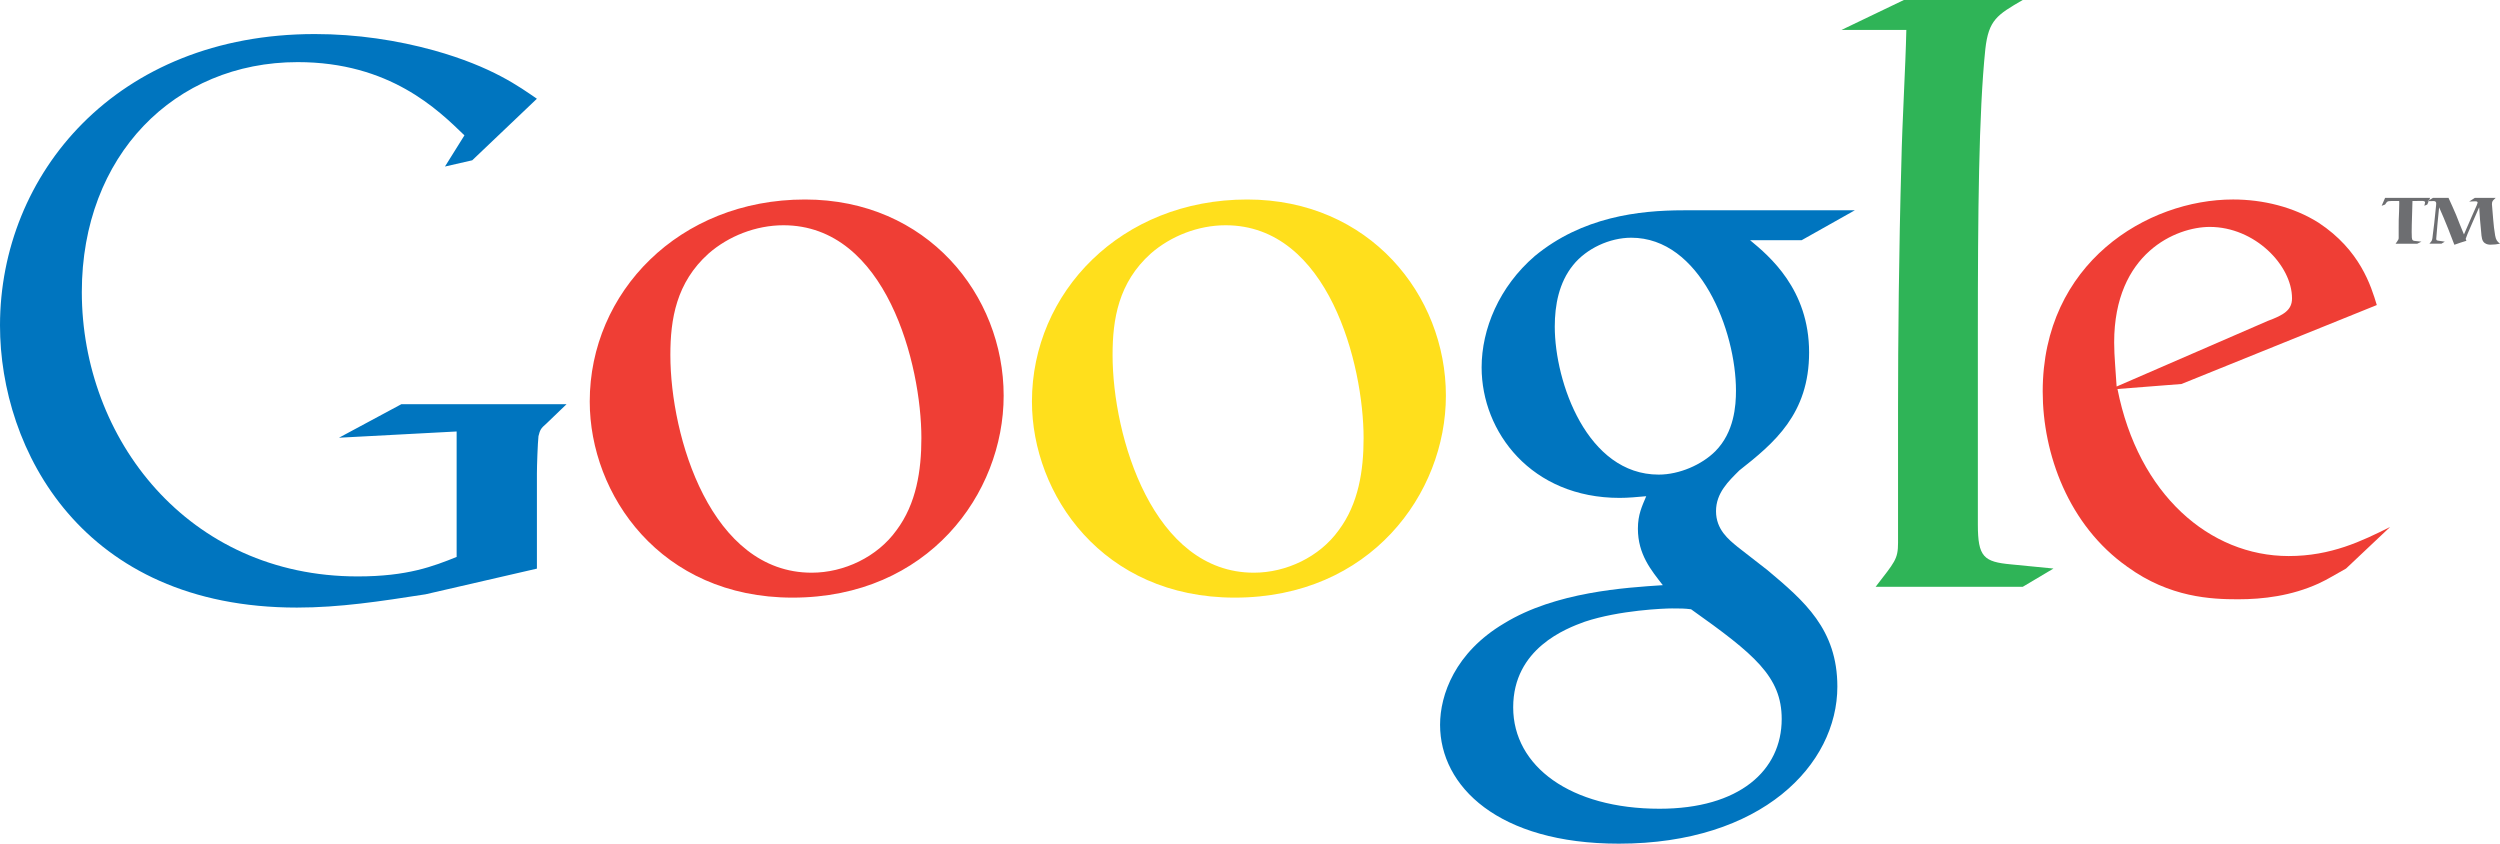
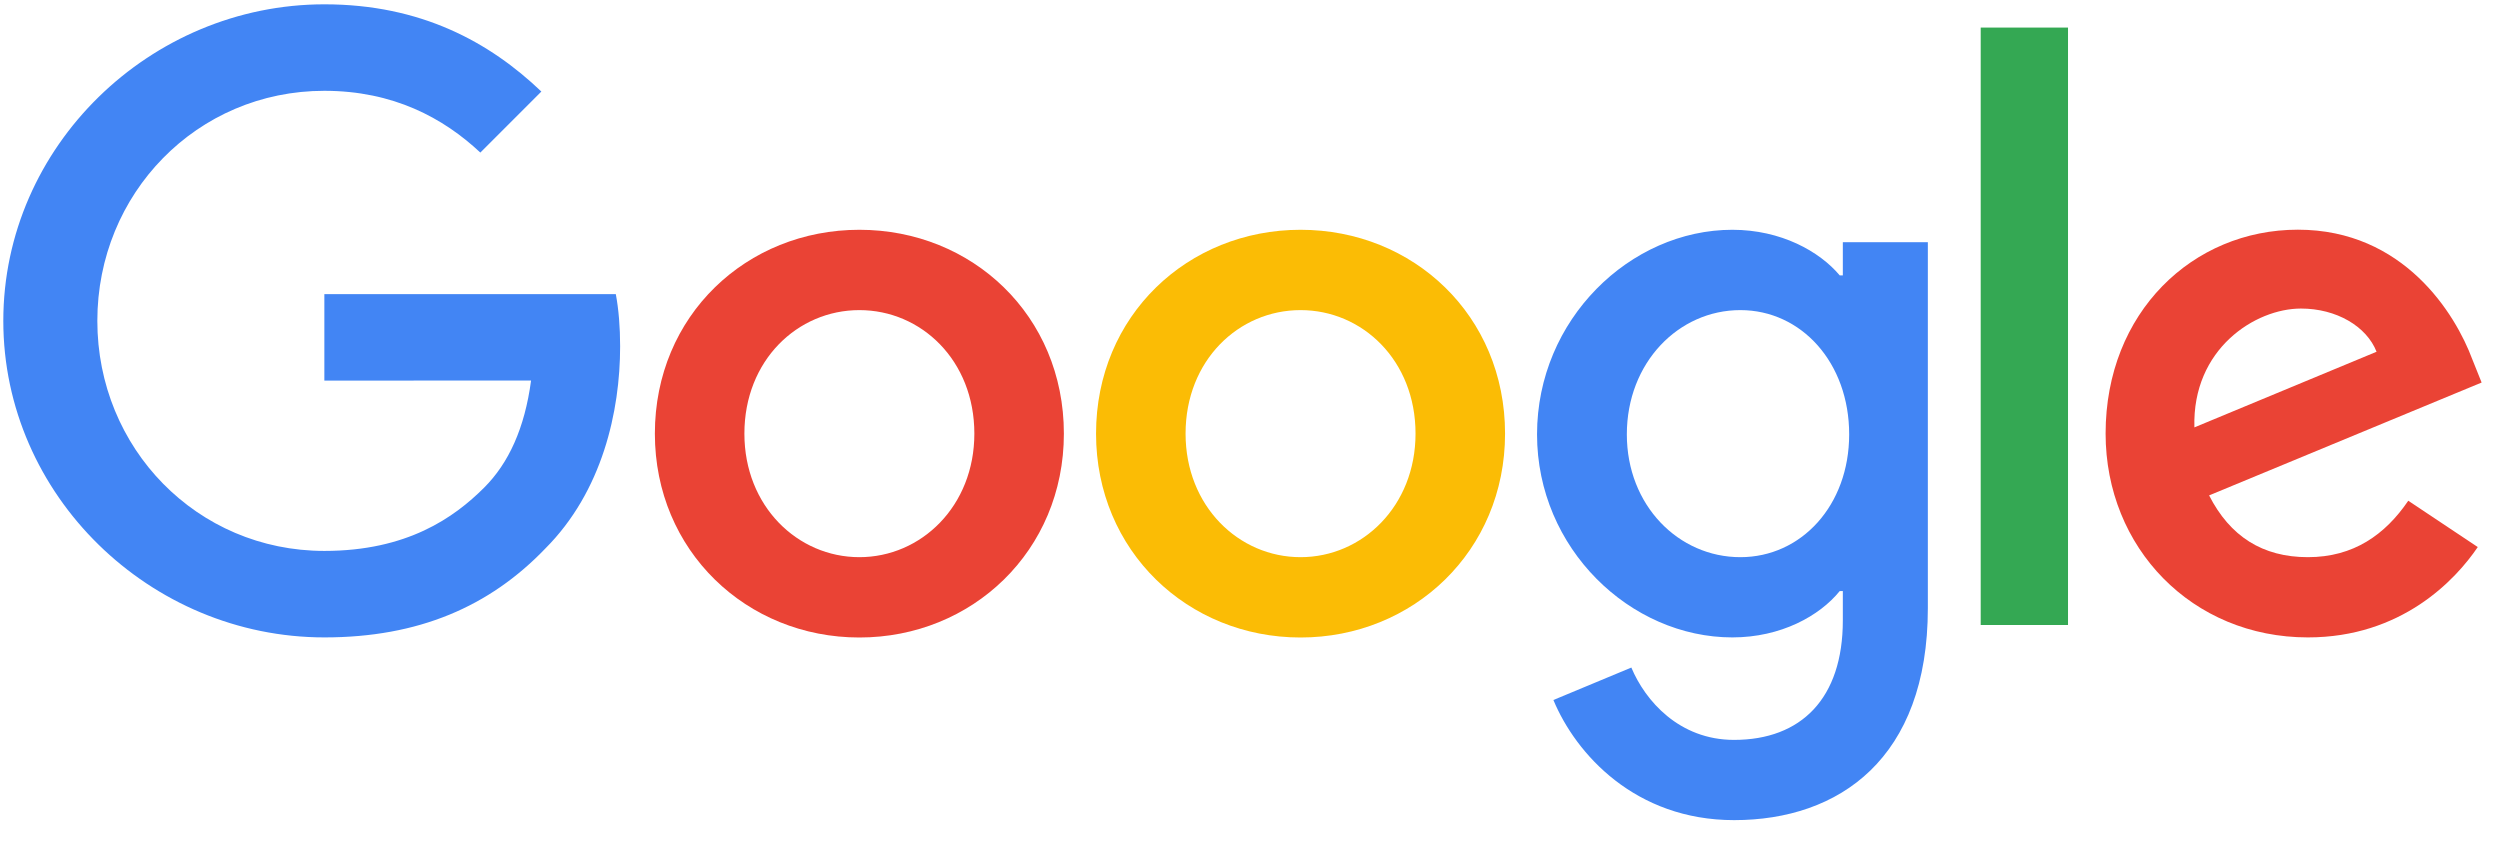
- <svg xmlns="http://www.w3.org/2000/svg" width="177.795" height="60" viewBox="0 0 177.795 60">
-   <g fill-rule="evenodd" clip-rule="evenodd">
-     <path fill="#6D6E71" d="M173.028 14.072h1.106l.018.041c.179.394.361.786.526 1.182.181.444.341.896.536 1.335l.018.041.508-1.168.401-.905.062-.181c0-.101-.104-.101-.195-.101l-.406.018.406-.264h1.483l-.106.102c-.108.097-.163.166-.163.356l.016.198.072.873c.034.384.07.767.139 1.145.06.31.126.421.347.587-.245.046-.411.069-.658.069-.1 0-.275 0-.436-.12-.189-.148-.217-.384-.249-.804l-.08-.86-.054-.817-.006-.055-.028.06-.466 1.062c-.365.841-.391.896-.464 1.122l.05.138c-.134.033-.662.207-.855.282-.149-.412-.67-1.75-1.084-2.664l-.116 1.163c-.012.129-.09.993-.09 1.072 0 .101.024.128.205.147l.405.06-.235.143h-.859l.12-.143.06-.101c.028-.074.042-.204.06-.389l.104-.84.128-1.233.01-.143c0-.12-.046-.18-.185-.18l-.428.008.383-.236zM172.825 14.072l-.201.471-.207.093.05-.235c0-.106-.124-.111-.253-.111l-.644.005c-.056 1.801-.056 1.957-.056 2.202l.01.393c.014.2.078.241.291.254l.393.042-.301.148h-1.538l.104-.148c.102-.152.116-.175.116-.278v-.683l.004-.586c.014-.397.038-.795.038-1.187l-.006-.156h-.562c-.283.009-.287.017-.44.249l-.245.093.245-.564h3.202v-.002z" />
-     <path fill="#EF3E35" d="M166.847 40.433c-.65.355-1.299.768-1.949 1.064-1.953.887-3.962 1.123-5.735 1.123-1.891 0-4.847-.119-7.862-2.305-4.197-2.956-6.028-8.04-6.028-12.473 0-9.162 7.447-13.655 13.537-13.655 2.126 0 4.314.532 6.088 1.655 2.953 1.95 3.723 4.492 4.135 5.852l-13.89 5.615-4.552.356c1.479 7.507 6.56 11.88 12.176 11.88 3.015 0 5.203-1.063 7.214-2.069l-3.134 2.957zm-5.557-17.614c1.122-.415 1.714-.769 1.714-1.597 0-2.364-2.658-5.084-5.853-5.084-2.363 0-6.796 1.833-6.796 8.218 0 1.005.116 2.069.175 3.133l10.76-4.67z" />
-     <path fill="#2FB457" d="M143.851 41.734h-10.462c1.359-1.773 1.596-1.951 1.596-3.133v-9.635c0-4.61.06-11.172.235-17.32.06-3.015.297-6.798.355-9.518h-4.609l4.433-2.128h8.452c-1.831 1.065-2.423 1.419-2.658 3.489-.472 4.551-.532 11.762-.532 20.156v13.655c0 2.306.413 2.66 2.366 2.838l3.013.295-2.189 1.301z" />
-     <path fill="#0075BF" d="M124.463 17.084c1.359 1.123 4.197 3.487 4.197 7.98 0 4.374-2.483 6.443-4.964 8.394-.769.768-1.656 1.597-1.656 2.897 0 1.3.887 2.009 1.537 2.541l2.128 1.656c2.603 2.186 4.964 4.197 4.964 8.276 0 5.556-5.379 11.172-15.546 11.172-8.571 0-12.708-4.079-12.708-8.454 0-2.128 1.064-5.144 4.554-7.212 3.663-2.246 8.629-2.541 11.287-2.718-.827-1.064-1.772-2.187-1.772-4.02 0-1.005.295-1.596.592-2.306-.652.059-1.301.119-1.893.119-6.265 0-9.813-4.67-9.813-9.281 0-2.72 1.242-5.734 3.784-7.921 3.37-2.779 7.388-3.251 10.58-3.251h12.176l-3.782 2.128h-3.665zm-4.197 26.246c-.472-.06-.769-.06-1.359-.06-.532 0-3.725.119-6.208.947-1.299.473-5.084 1.891-5.084 6.089 0 4.196 4.079 7.21 10.405 7.21 5.676 0 8.691-2.718 8.691-6.382 0-3.016-1.951-4.612-6.445-7.804zm1.716-11.231c1.357-1.36 1.477-3.252 1.477-4.316 0-4.256-2.541-10.877-7.449-10.877-1.537 0-3.191.769-4.137 1.951-1.004 1.241-1.301 2.837-1.301 4.374 0 3.96 2.306 10.522 7.389 10.522 1.476.001 3.074-.709 4.021-1.654z" />
-     <path fill="#FFDF1C" d="M87.813 42.502c-9.399 0-14.423-7.329-14.423-13.949 0-7.744 6.325-14.365 15.309-14.365 8.691 0 14.13 6.798 14.13 13.951-.001 6.974-5.381 14.363-15.016 14.363zm7.389-4.787c1.419-1.892 1.774-4.257 1.774-6.562 0-5.202-2.483-15.133-9.813-15.133-1.95 0-3.901.769-5.32 2.01-2.304 2.069-2.719 4.67-2.719 7.212 0 5.852 2.897 15.487 10.048 15.487 2.305 0 4.671-1.123 6.03-3.014z" />
-     <path fill="#EF3E35" d="M56.365 42.502c-9.399 0-14.424-7.329-14.424-13.949 0-7.744 6.325-14.365 15.31-14.365 8.689 0 14.127 6.798 14.127 13.951.001 6.974-5.377 14.363-15.013 14.363zm7.388-4.787c1.419-1.892 1.774-4.257 1.774-6.562 0-5.202-2.482-15.133-9.812-15.133-1.951 0-3.902.769-5.321 2.01-2.305 2.069-2.719 4.67-2.719 7.212 0 5.852 2.897 15.487 10.05 15.487 2.305 0 4.669-1.123 6.028-3.014z" />
-     <path fill="#0075BF" d="M38.183 40.44l-7.925 1.827c-3.214.499-6.097.943-9.144.943-15.296 0-21.114-11.249-21.114-20.062 0-10.751 8.258-20.726 22.389-20.726 2.993 0 5.875.444 8.479 1.164 4.156 1.164 6.097 2.605 7.315 3.437l-4.599 4.377-1.939.443 1.385-2.217c-1.884-1.827-5.321-5.208-11.859-5.208-8.758 0-15.352 6.65-15.352 16.349 0 10.418 7.538 20.227 19.618 20.227 3.548 0 5.376-.72 7.038-1.385v-8.923l-8.368.444 4.434-2.383h11.749l-1.44 1.385c-.389.332-.444.443-.555.887-.055.499-.111 2.106-.111 2.661v6.76h-.001z" />
-   </g>
+ <svg xmlns="http://www.w3.org/2000/svg" viewBox="0 0 272 92" width="272" height="92">
+   <path fill="#EA4335" d="M115.75 47.18c0 12.77-9.99 22.18-22.25 22.18s-22.25-9.41-22.25-22.18C71.25 34.32 81.24 25 93.5 25s22.25 9.32 22.25 22.18zm-9.74 0c0-7.98-5.79-13.44-12.51-13.44S80.99 39.2 80.99 47.18c0 7.9 5.79 13.44 12.51 13.44s12.51-5.55 12.51-13.44z" />
+   <path fill="#FBBC05" d="M163.75 47.18c0 12.77-9.99 22.18-22.25 22.18s-22.25-9.41-22.25-22.18c0-12.85 9.99-22.18 22.25-22.18s22.25 9.32 22.25 22.18zm-9.74 0c0-7.98-5.79-13.44-12.51-13.44s-12.51 5.46-12.51 13.44c0 7.9 5.79 13.44 12.51 13.44s12.51-5.55 12.51-13.44z" />
+   <path fill="#4285F4" d="M209.75 26.34v39.82c0 16.38-9.66 23.07-21.08 23.07-10.75 0-17.22-7.19-19.66-13.07l8.48-3.53c1.51 3.61 5.21 7.87 11.17 7.87 7.31 0 11.84-4.51 11.84-13v-3.19h-.34c-2.18 2.69-6.38 5.04-11.68 5.04-11.09 0-21.25-9.66-21.25-22.09 0-12.52 10.16-22.26 21.25-22.26 5.29 0 9.49 2.35 11.68 4.96h.34v-3.61h9.25zm-8.56 20.92c0-7.81-5.21-13.52-11.84-13.52-6.72 0-12.35 5.71-12.35 13.52 0 7.73 5.63 13.36 12.35 13.36 6.63 0 11.84-5.63 11.84-13.36z" />
+   <path fill="#34A853" d="M225 3v65h-9.5V3h9.5z" />
+   <path fill="#EA4335" d="M262.02 54.48l7.56 5.04c-2.44 3.61-8.32 9.83-18.48 9.83-12.6 0-22.01-9.74-22.01-22.18 0-13.19 9.49-22.18 20.92-22.18 11.51 0 17.14 9.16 18.98 14.11l1.01 2.52-29.65 12.28c2.27 4.45 5.8 6.72 10.75 6.72 4.96 0 8.4-2.44 10.92-6.14zm-23.27-7.98l19.82-8.23c-1.09-2.77-4.37-4.7-8.23-4.7-4.95 0-11.84 4.37-11.59 12.93z" />
+   <path fill="#4285F4" d="M35.29 41.41V32H67c.31 1.64.47 3.58.47 5.68 0 7.06-1.93 15.79-8.15 22.01-6.05 6.3-13.78 9.66-24.02 9.66C16.32 69.35.36 53.89.36 34.91.36 15.93 16.32.47 35.3.47c10.5 0 17.98 4.12 23.6 9.49l-6.64 6.64c-4.03-3.78-9.49-6.72-16.97-6.72-13.86 0-24.7 11.17-24.7 25.03 0 13.86 10.84 25.03 24.7 25.03 8.99 0 14.11-3.61 17.39-6.89 2.66-2.66 4.41-6.46 5.1-11.65l-22.49.01z" />
</svg>
